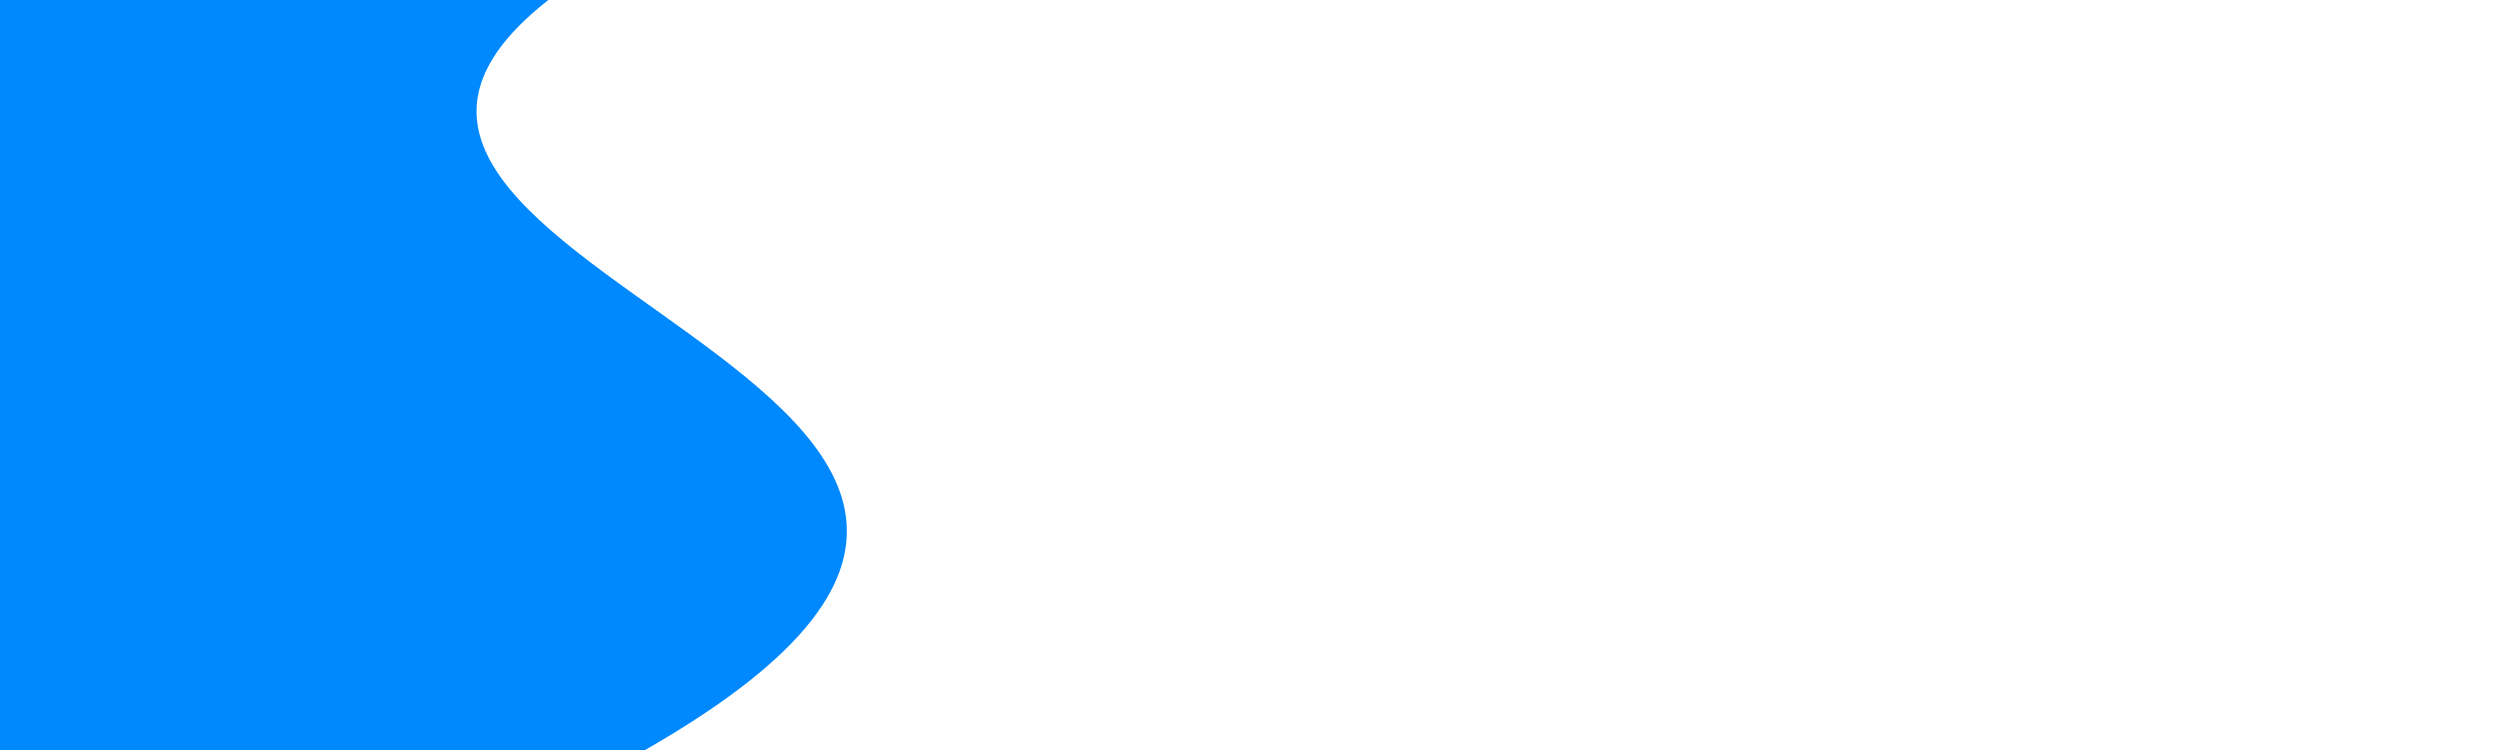
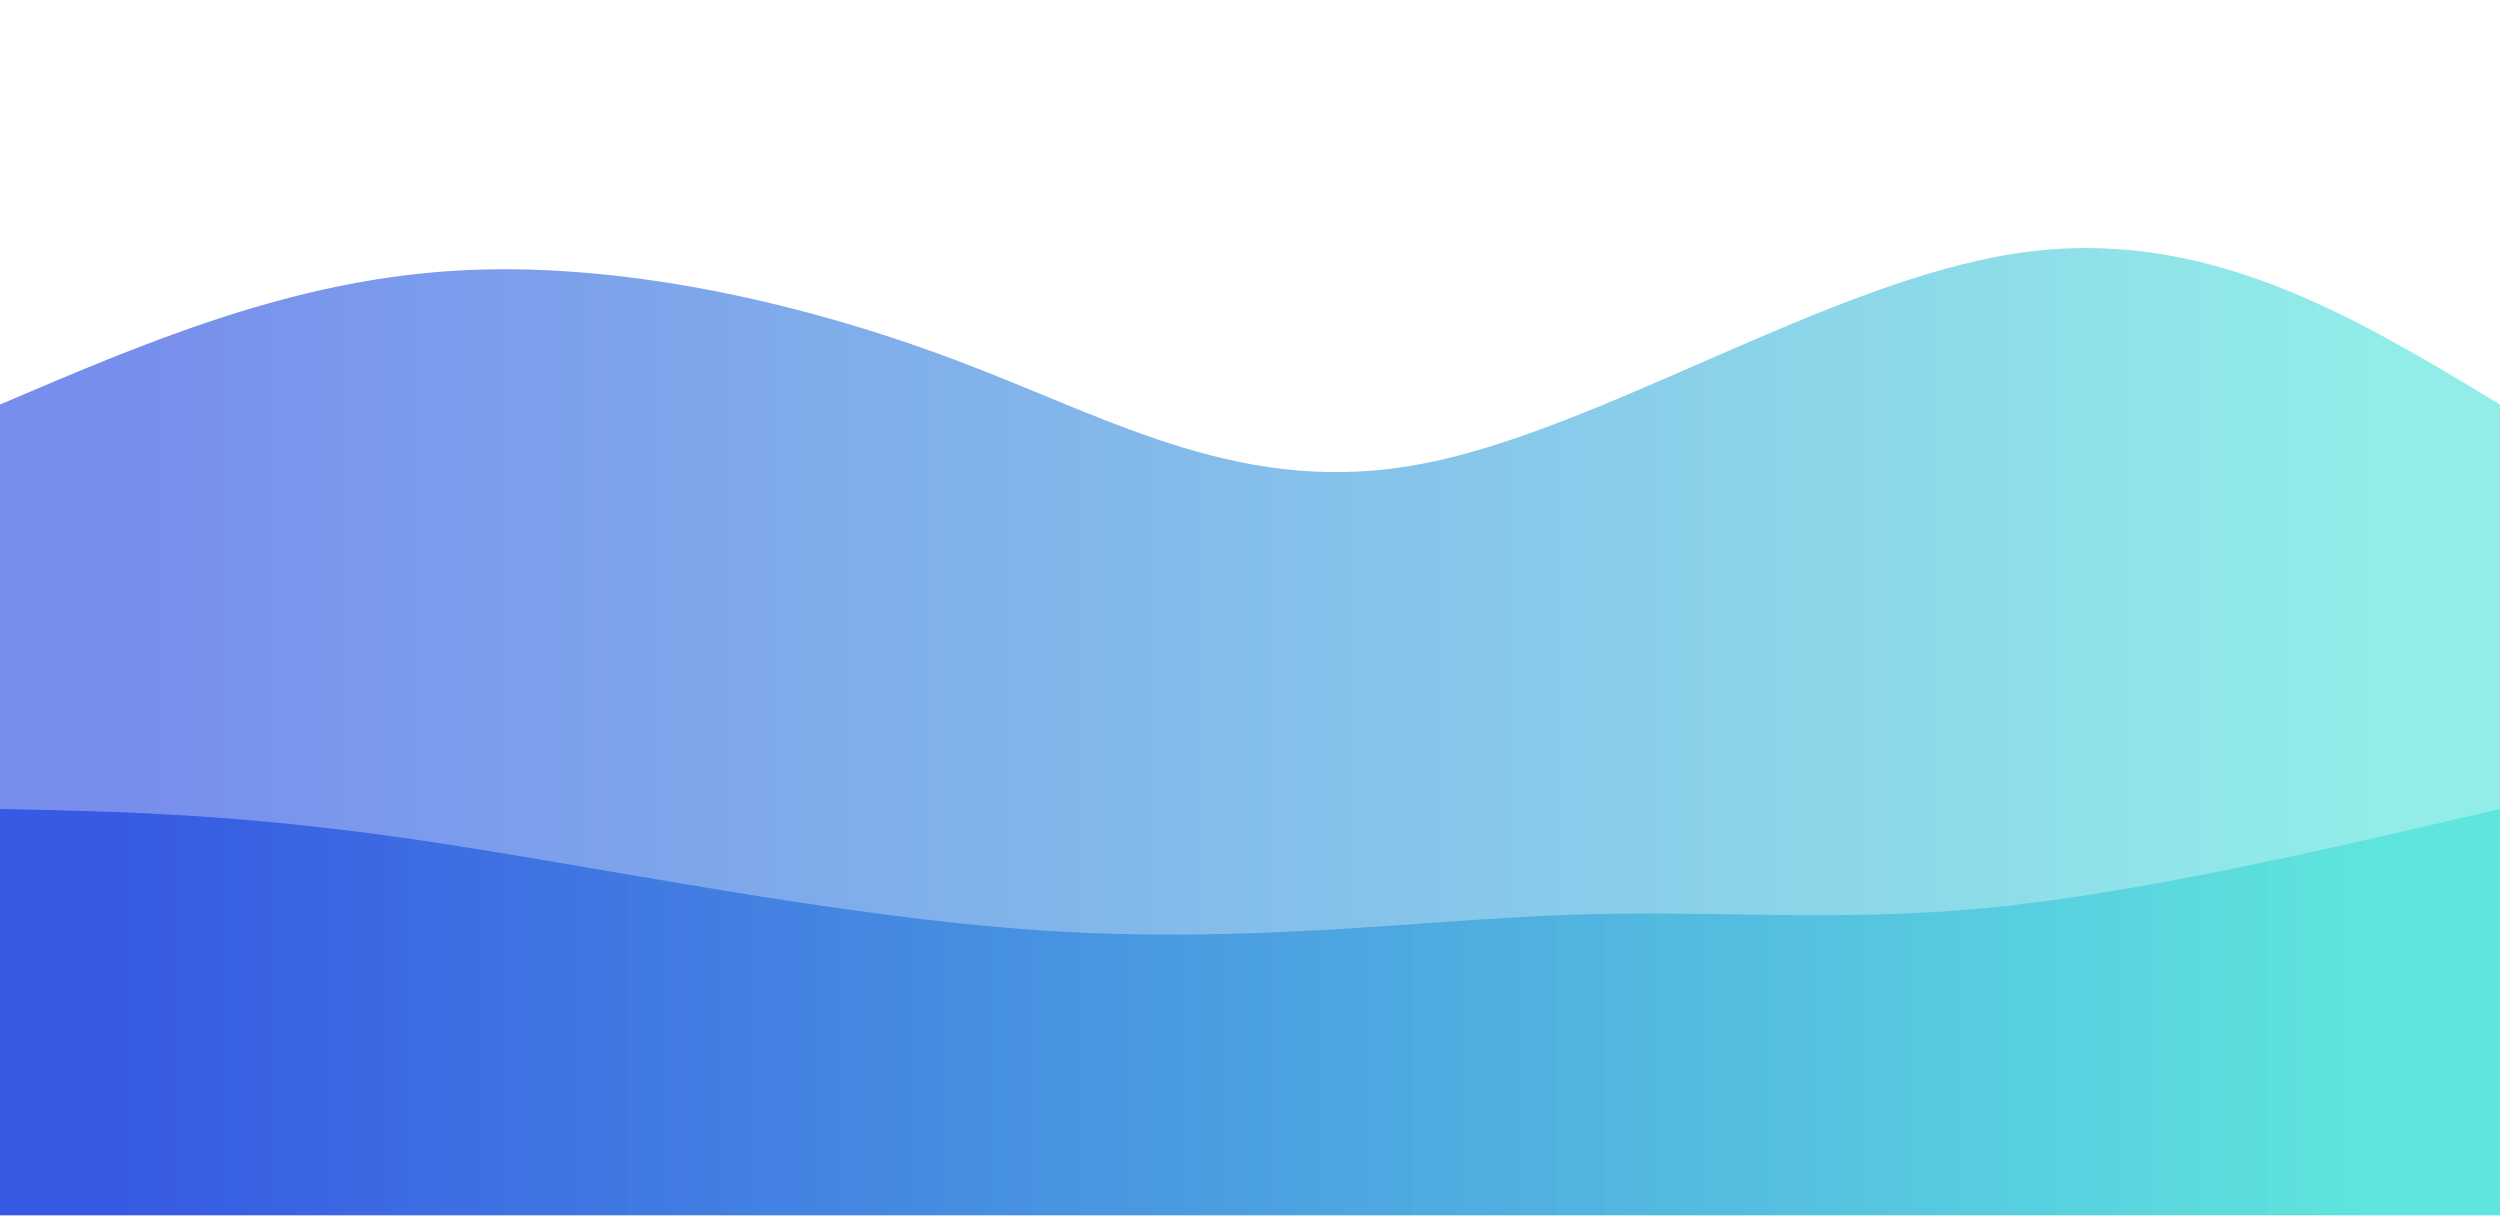
- <svg xmlns="http://www.w3.org/2000/svg" version="1.1" id="Layer_1" x="0px" y="0px" viewBox="0 0 500 150" xml:space="preserve">
-   <path d="M117.37,-5.42 C24.83,53.78 262.02,75.98 126.41,151.47 L0.00,150.00 L0.00,0.00 Z" style="stroke: none; fill: #08f;" />
+ <svg xmlns="http://www.w3.org/2000/svg" height="100%" width="100%" id="bg-svg" viewBox="0 0 1440 700" class="transition duration-300 ease-in-out delay-150">
+   <defs>
+     <linearGradient id="gradient">
+       <stop offset="5%" stop-color="#002bdc88" />
+       <stop offset="95%" stop-color="#32ded488" />
+     </linearGradient>
+   </defs>
+   <path d="M 0,700 C 0,700 0,233 0,233 C 83.206,197.459 166.411,161.919 261,156 C 355.589,150.081 461.56,173.785 552,208 C 642.44,242.215 717.349,286.943 820,267 C 922.651,247.057 1053.043,162.445 1161,146 C 1268.957,129.555 1354.478,181.278 1440,233 C 1440,233 1440,700 1440,700 Z" stroke="none" stroke-width="0" fill="url(#gradient)" class="transition-all duration-300 ease-in-out delay-150" />
+   <defs>
+     <linearGradient id="gradient">
+       <stop offset="5%" stop-color="#002bdcff" />
+       <stop offset="95%" stop-color="#32ded4ff" />
+     </linearGradient>
+   </defs>
+   <path d="M 0,700 C 0,700 0,466 0,466 C 69.292,467.388 138.584,468.775 242,484 C 345.416,499.225 482.957,528.287 601,536 C 719.043,543.713 817.589,530.077 902,527 C 986.411,523.923 1056.689,531.407 1144,523 C 1231.311,514.593 1335.656,490.297 1440,466 C 1440,466 1440,700 1440,700 Z" stroke="none" stroke-width="0" fill="url(#gradient)" class="transition-all duration-300 ease-in-out delay-150" />
</svg>
